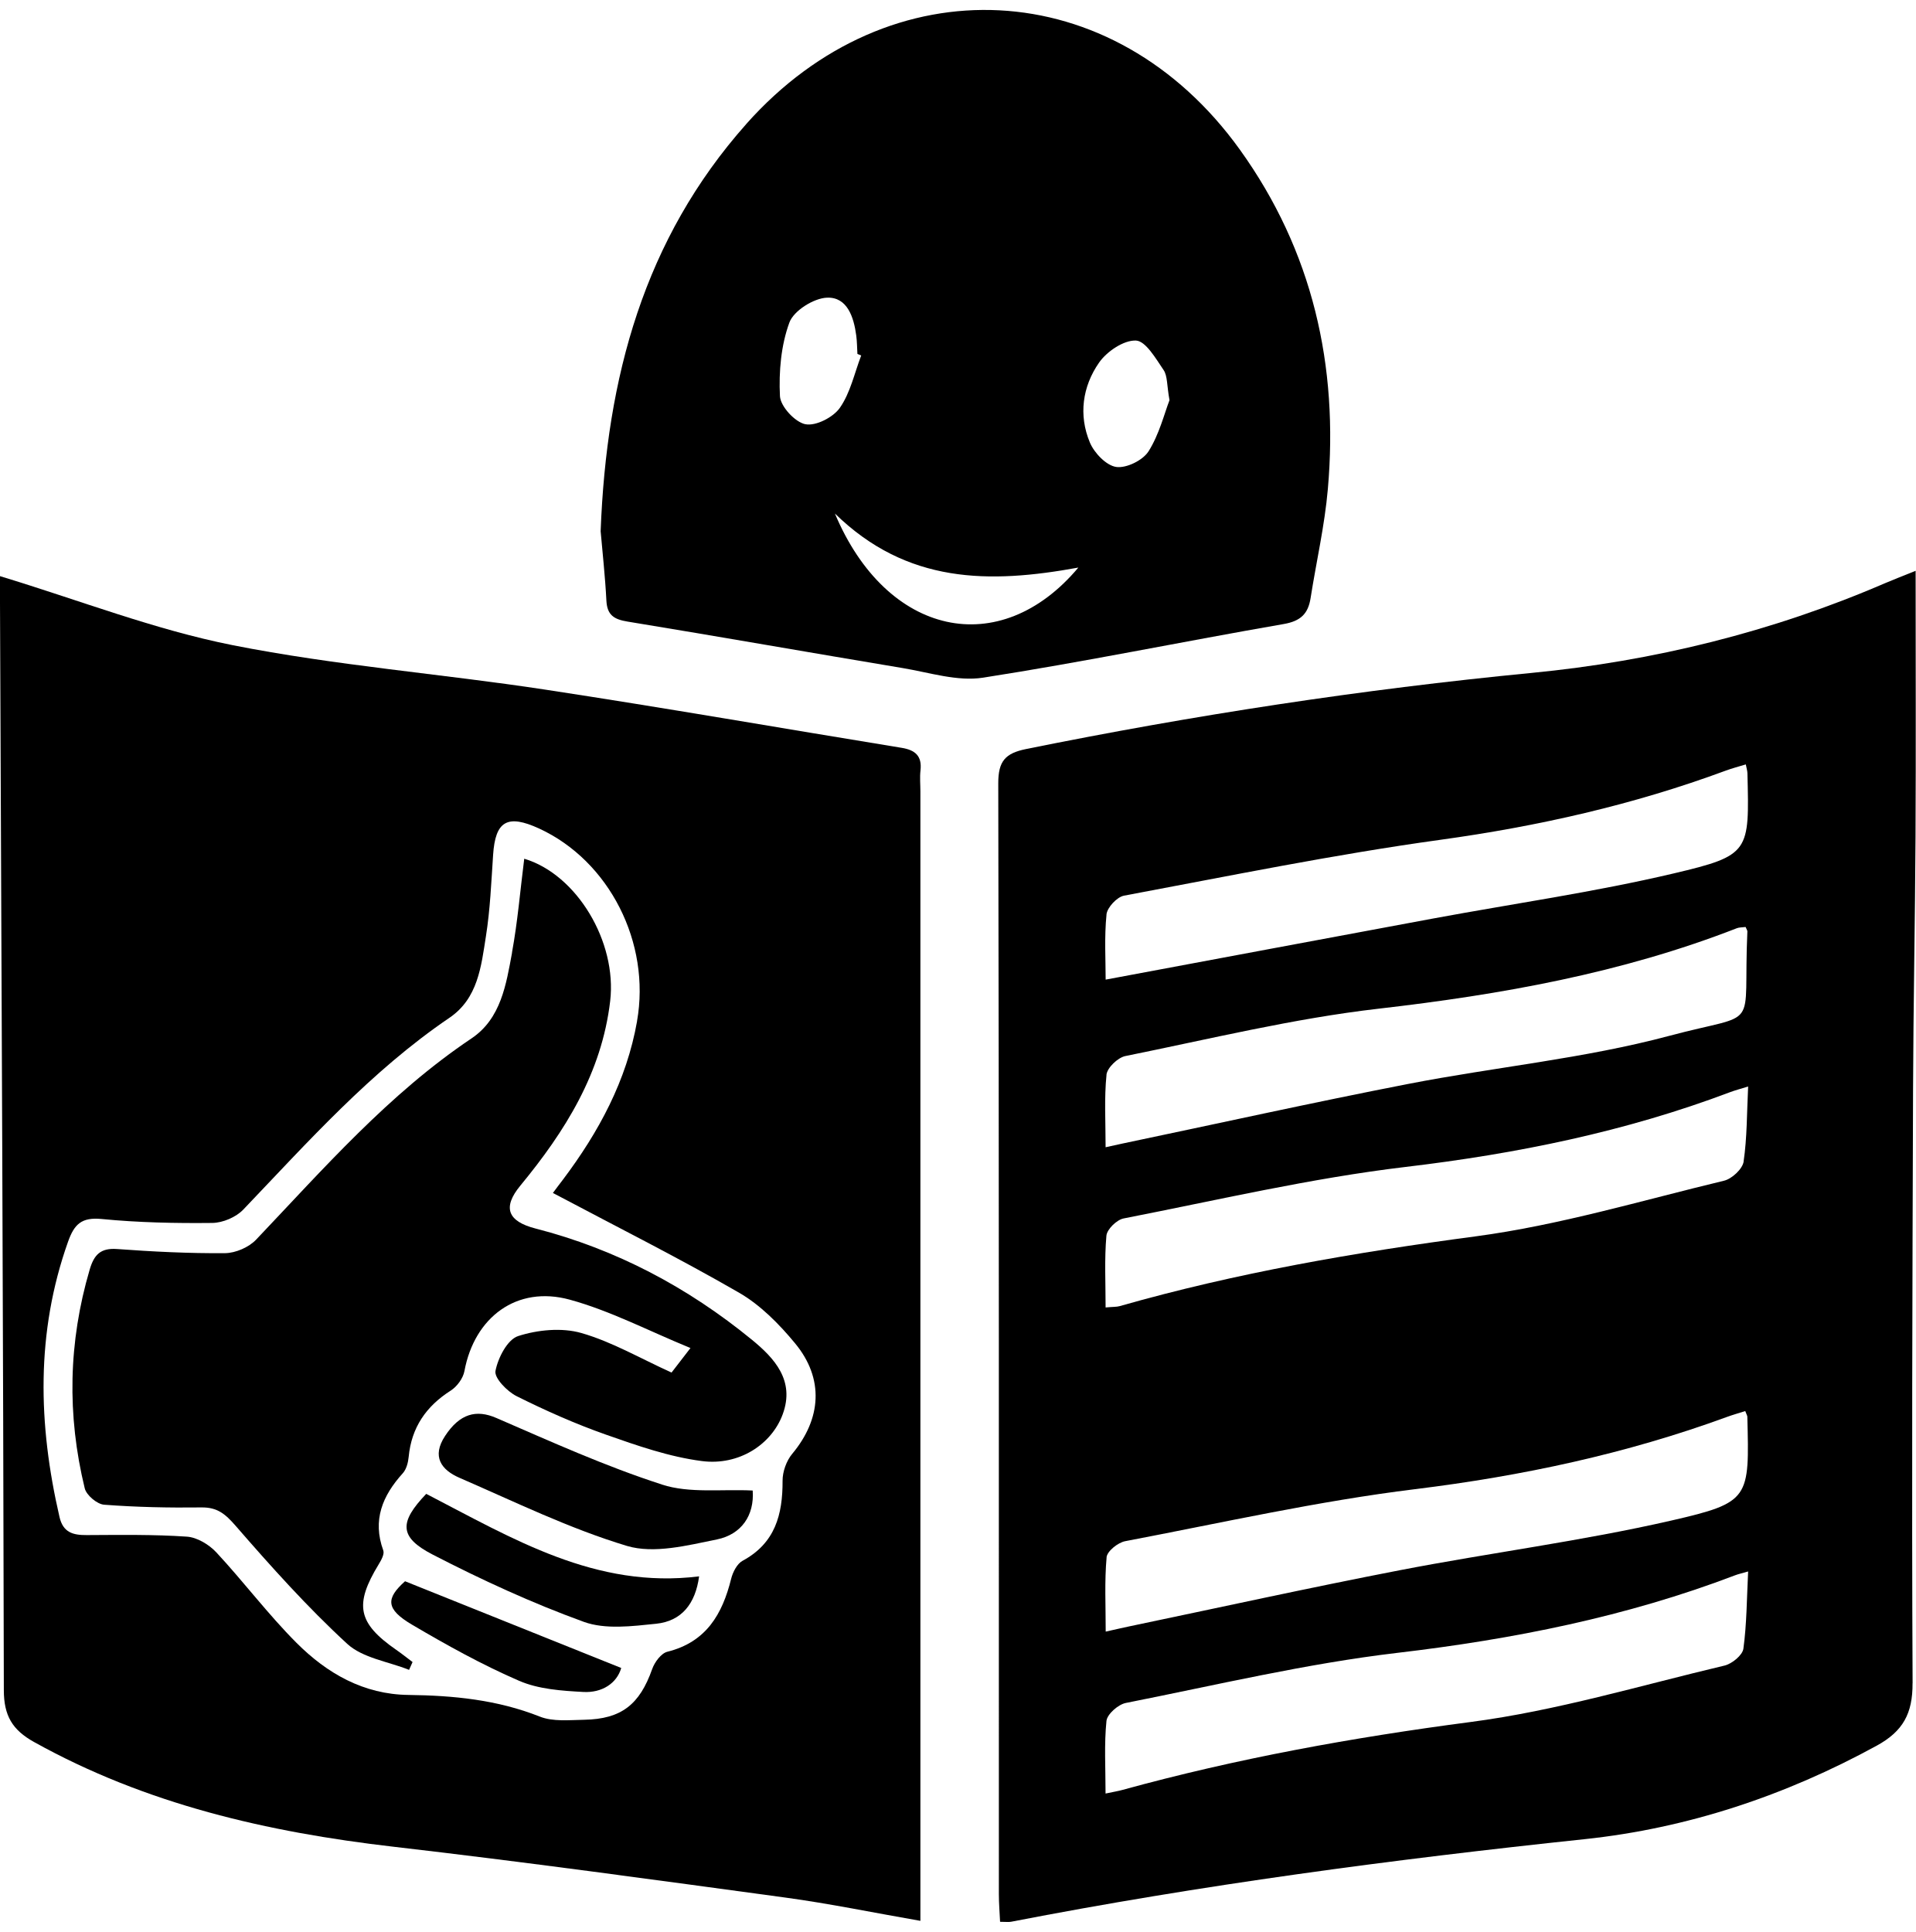
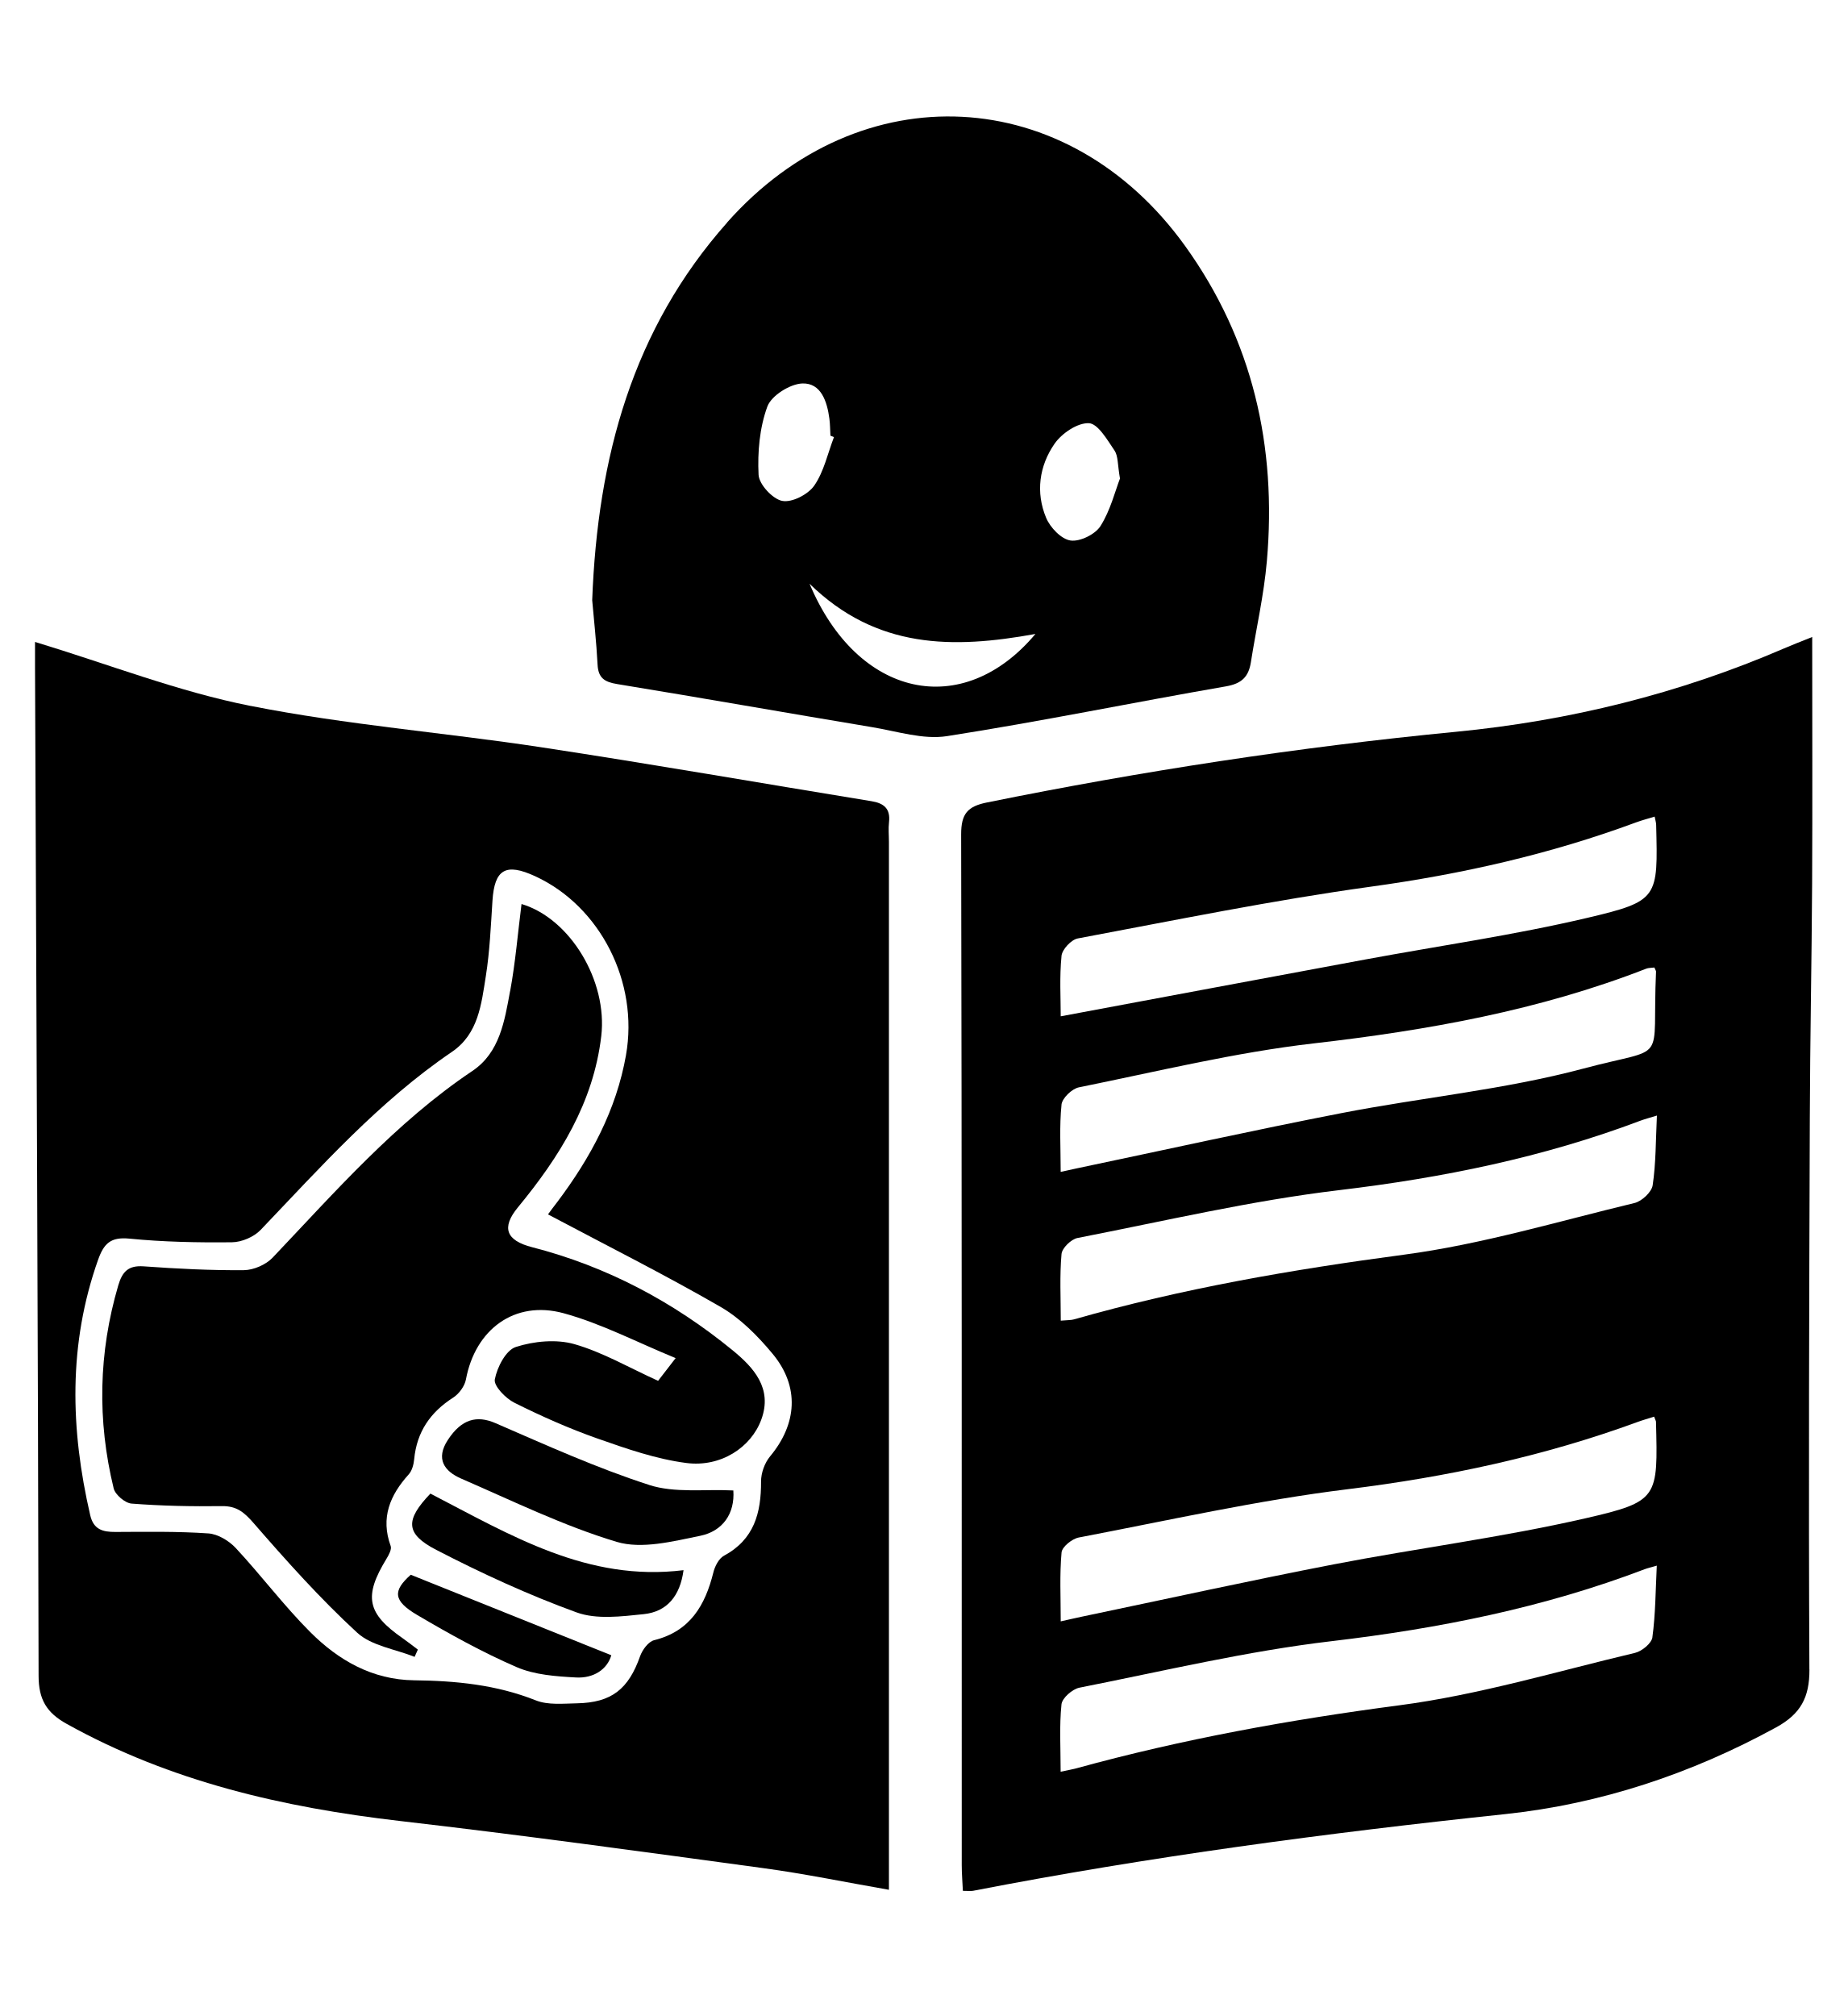
- <svg xmlns="http://www.w3.org/2000/svg" id="ds44-icons" viewBox="0 0 379.62 382.88">
-   <path d="m378.99,333.59c-.19-39.22-.04-78.44.09-117.65.06-16.73.4-33.45.49-50.18.09-17.23.02-34.46.02-52.64-2.59,1.05-4.34,1.72-6.05,2.45-22.41,9.67-45.86,15.45-70.07,17.79-33.66,3.26-67,8.37-100.13,15.08-4.14.84-5.54,2.39-5.53,6.82.16,73.38.11,146.77.12,220.15,0,1.82.16,3.64.24,5.45,1.17,0,1.69.08,2.18-.01,37.62-7.3,75.55-12.34,113.67-16.37,20.36-2.16,39.73-8.6,57.85-18.52,5.23-2.86,7.14-6.39,7.11-12.37Zm-159.74-152.35c.14-1.39,2.08-3.48,3.48-3.74,20.84-3.9,41.63-8.16,62.62-11.06,19.41-2.68,38.28-6.93,56.62-13.72,1.27-.47,2.59-.81,3.97-1.23.14.76.31,1.26.32,1.75.39,15.65.53,16.28-14.64,19.86-15.69,3.7-31.72,5.98-47.59,8.92-21.33,3.96-42.66,7.96-64.94,12.12,0-3.91-.28-8.44.17-12.89Zm0,31.76c.14-1.39,2.24-3.4,3.73-3.71,16.69-3.37,33.33-7.45,50.2-9.39,24.31-2.8,48.13-7.04,70.99-15.95.46-.18,1.01-.15,1.73-.24.23.55.36.71.35.87-.92,20.34,2.94,15.78-15.51,20.71-16.87,4.51-34.49,6.17-51.69,9.52-18.92,3.68-37.73,7.86-56.6,11.81-.81.17-1.62.35-3.37.74,0-5.07-.29-9.75.18-14.35Zm126.21,113.74c-.18,1.29-2.26,2.99-3.74,3.34-16.72,3.96-33.32,8.96-50.29,11.18-23.35,3.06-46.37,7.23-69.04,13.47-.79.22-1.61.35-3.32.71,0-5.11-.29-9.79.18-14.39.14-1.34,2.32-3.26,3.83-3.56,17.9-3.54,35.74-7.8,53.82-9.93,22.95-2.7,45.32-7.14,66.91-15.37.62-.24,1.28-.38,2.59-.76-.27,5.39-.27,10.39-.94,15.31Zm-126.19-18.12c.11-1.2,2.25-2.92,3.69-3.19,19.12-3.64,38.16-7.94,57.45-10.31,21.2-2.61,41.79-6.99,61.81-14.32,1.12-.41,2.27-.73,3.61-1.16.29.77.4.93.41,1.09.41,16.26.58,17.02-15.06,20.61-17.75,4.07-35.89,6.38-53.78,9.84-17.9,3.46-35.71,7.39-53.57,11.12-1.17.24-2.34.52-4.73,1.05,0-5.19-.25-10,.18-14.73Zm126.24-78.42c-.22,1.46-2.31,3.41-3.88,3.79-16.36,3.93-32.62,8.82-49.23,11.03-23.84,3.17-47.39,7.22-70.51,13.82-.62.18-1.31.13-2.81.27,0-4.94-.25-9.61.16-14.22.11-1.27,2.05-3.16,3.41-3.42,18.59-3.63,37.11-7.98,55.88-10.21,22.08-2.62,43.56-6.98,64.33-14.83.94-.35,1.92-.61,3.54-1.11-.26,5.3-.2,10.15-.9,14.88Z" />
-   <path d="m46.06,127.85C30.65,124.79,15.78,118.97,0,114.18c0,1.5,0,3.39,0,5.28.29,71.83.64,143.65.76,215.48,0,5.07,1.69,7.9,5.99,10.29,22.18,12.34,46.23,17.86,71.2,20.75,25.94,3,51.81,6.56,77.69,10.08,8.73,1.19,17.38,2.98,26.74,4.61v-6.73c0-72.36,0-144.72,0-217.08,0-1.39-.14-2.8.02-4.18.33-2.89-1.08-4.05-3.75-4.48-23.53-3.84-47.02-7.94-70.6-11.53-20.64-3.14-41.56-4.77-62-8.82Zm80.18,74.52c-2.08,11.79-7.58,21.95-14.67,31.38-.67.89-1.36,1.77-2.01,2.67,12.56,6.66,24.9,12.85,36.83,19.73,4.26,2.45,7.99,6.23,11.16,10.07,5.8,7.01,5.21,14.98-.57,21.9-1.15,1.38-1.92,3.55-1.91,5.34.03,6.7-1.47,12.37-7.92,15.85-1.1.59-1.94,2.25-2.27,3.57-1.74,7.02-4.95,12.55-12.64,14.46-1.24.31-2.53,2.07-3.01,3.44-2.48,7.01-6.08,9.9-13.47,10.04-2.95.05-6.19.41-8.8-.63-8.41-3.34-17.11-4.18-26-4.29-8.93-.1-16.16-4.28-22.18-10.3-5.64-5.64-10.46-12.09-15.9-17.94-1.45-1.56-3.81-2.99-5.85-3.13-6.59-.45-13.23-.34-19.84-.31-2.72.02-4.69-.5-5.4-3.59-4.24-18.34-4.71-36.51,1.69-54.54,1.23-3.47,2.67-4.9,6.67-4.51,7.26.71,14.61.86,21.91.78,2.09-.02,4.71-1.14,6.15-2.65,12.87-13.47,25.27-27.42,40.84-38,5.67-3.85,6.3-10.2,7.24-16.17.84-5.31,1.06-10.73,1.42-16.11.44-6.73,2.82-8.13,9.13-5.23,13.93,6.43,22.13,22.66,19.39,38.17Z" />
-   <path d="m147.86,24.6c-20.21,22.76-27.69,50.14-28.84,80.68.35,4.05.89,8.9,1.14,13.75.15,2.85,1.48,3.71,4.17,4.15,18.2,2.98,36.37,6.19,54.56,9.22,5.28.88,10.82,2.69,15.9,1.9,19.93-3.1,39.7-7.18,59.58-10.63,3.36-.58,4.84-2.03,5.33-5.14,1.13-7.21,2.79-14.37,3.42-21.62,2.14-24.42-3-47.17-17.44-67.26-25.04-34.84-69.38-37.08-97.81-5.07Zm11.75,59.48c-2.07-.41-4.95-3.52-5.06-5.58-.24-4.86.21-10.06,1.87-14.58.86-2.35,4.85-4.85,7.49-4.93,3.98-.13,5.28,3.86,5.76,7.51.16,1.2.16,2.43.23,3.64.25.1.5.21.75.31-1.34,3.5-2.14,7.38-4.22,10.36-1.31,1.89-4.77,3.67-6.83,3.26Zm5.83,17.69c14.29,13.95,30.59,13.94,48.24,10.71-15.53,18.51-38,13.67-48.24-10.71Zm62.14-12.32c-1.12,1.78-4.39,3.38-6.4,3.09-1.97-.29-4.34-2.76-5.21-4.83-2.28-5.43-1.48-11.12,1.81-15.84,1.54-2.22,4.89-4.48,7.31-4.38,1.93.08,3.94,3.57,5.48,5.84.79,1.17.63,2.98,1.17,5.98-1.03,2.68-2.03,6.77-4.16,10.15Z" />
-   <path d="m101.47,188.77c-1.17,6.31-2.19,13.1-8.04,17.02-16.4,11.01-29.24,25.74-42.68,39.88-1.44,1.52-4.07,2.66-6.16,2.68-7.13.06-14.28-.3-21.4-.82-3.3-.24-4.56,1.16-5.42,4.08-4.23,14.38-4.51,28.84-.98,43.34.33,1.36,2.44,3.14,3.83,3.25,6.42.49,12.88.62,19.32.54,3.14-.04,4.73,1.32,6.74,3.63,7.04,8.1,14.23,16.14,22.11,23.39,3.07,2.83,8.12,3.51,12.27,5.17.23-.51.46-1.03.69-1.55-1.07-.8-2.11-1.64-3.21-2.4-7.66-5.32-8.39-8.94-3.49-16.98.5-.82,1.16-2.01.9-2.73-2.19-6.03-.16-10.85,3.86-15.3.72-.79,1.06-2.12,1.17-3.24.55-5.83,3.45-10.03,8.34-13.15,1.25-.8,2.45-2.44,2.71-3.87,1.98-10.66,10.37-17.01,20.85-14.15,8.05,2.2,15.61,6.18,23.94,9.59-1.96,2.54-3,3.89-3.75,4.86-6.17-2.79-11.8-6.1-17.89-7.84-3.86-1.1-8.63-.64-12.51.61-2.12.68-4,4.33-4.49,6.92-.26,1.39,2.31,4.05,4.19,4.99,5.75,2.87,11.66,5.5,17.72,7.63,6.19,2.18,12.54,4.4,18.99,5.23,7.39.96,13.83-3.33,16.01-9.25,2.49-6.72-1.67-11.17-6.12-14.81-12.67-10.37-26.91-17.93-42.84-22.02-5.55-1.43-6.61-4.16-3.01-8.52,8.86-10.75,16.11-22.3,17.79-36.57,1.38-11.73-6.62-25.09-17.03-28.2-.79,6.22-1.3,12.47-2.43,18.61Z" />
-   <path d="m131.17,294.2c-11.2-3.61-21.99-8.5-32.82-13.19-3.97-1.72-7.24-.88-10.16,3.57-2.68,4.08-.76,6.72,2.86,8.29,10.97,4.76,21.8,10.07,33.19,13.5,5.36,1.6,11.98-.1,17.83-1.29,4.83-.99,7.44-4.75,7.08-9.69-6.11-.31-12.48.6-17.99-1.18Z" />
-   <path d="m84.46,296.05c-5.36,5.61-5.43,8.57,1.27,12.03,9.7,5.01,19.69,9.61,29.94,13.33,4.29,1.56,9.6.87,14.36.38,5.01-.52,7.77-3.93,8.5-9.39-20.49,2.54-36.84-7.43-54.07-16.35Z" />
-   <path d="m81.65,321.98c6.88,4.05,13.91,7.96,21.22,11.12,3.85,1.67,8.43,1.98,12.72,2.21,3.71.2,6.63-1.71,7.51-4.75-14.23-5.71-28.28-11.35-42.84-17.19-3.79,3.39-3.89,5.5,1.39,8.61Z" />
+ <svg xmlns="http://www.w3.org/2000/svg" id="ds44-icons" viewBox="0 0 439.89 480">
+   <path d="m430.87,397.47c-.21-43.72-.05-87.45.1-131.17.06-18.65.45-37.3.55-55.95.1-19.21.02-38.42.02-58.69-2.89,1.17-4.83,1.91-6.74,2.74-24.98,10.78-51.14,17.23-78.12,19.84-37.53,3.63-74.7,9.34-111.64,16.82-4.62.93-6.17,2.67-6.16,7.61.18,81.82.13,163.63.14,245.45,0,2.03.18,4.05.27,6.08,1.3,0,1.88.09,2.43-.01,41.95-8.14,84.24-13.76,126.73-18.26,22.7-2.41,44.29-9.59,64.5-20.65,5.83-3.19,7.96-7.12,7.93-13.79Zm-178.1-169.86c.16-1.56,2.32-3.88,3.88-4.17,23.23-4.35,46.42-9.1,69.81-12.33,21.64-2.98,42.68-7.73,63.13-15.3,1.41-.52,2.88-.9,4.43-1.38.16.85.35,1.4.36,1.95.43,17.44.6,18.15-16.32,22.14-17.5,4.13-35.37,6.67-53.06,9.95-23.79,4.41-47.56,8.87-72.41,13.51,0-4.36-.31-9.41.19-14.38Zm0,35.41c.16-1.55,2.49-3.8,4.15-4.13,18.61-3.76,37.16-8.31,55.97-10.47,27.1-3.12,53.66-7.85,79.14-17.79.52-.2,1.13-.17,1.93-.27.25.62.4.8.39.97-1.02,22.67,3.28,17.59-17.29,23.09-18.81,5.03-38.45,6.88-57.63,10.61-21.09,4.1-42.07,8.76-63.1,13.17-.9.18-1.8.39-3.75.82,0-5.66-.33-10.87.2-16Zm140.72,126.81c-.2,1.44-2.51,3.33-4.17,3.72-18.64,4.41-37.15,9.99-56.07,12.47-26.04,3.42-51.7,8.06-76.98,15.02-.88.24-1.79.39-3.7.8,0-5.7-.33-10.92.2-16.04.15-1.5,2.58-3.63,4.27-3.97,19.96-3.95,39.85-8.7,60.01-11.07,25.59-3.01,50.52-7.97,74.6-17.14.69-.26,1.43-.42,2.88-.85-.3,6.01-.3,11.59-1.05,17.06Zm-140.7-20.2c.12-1.34,2.51-3.26,4.11-3.56,21.31-4.06,42.55-8.86,64.05-11.5,23.63-2.91,46.6-7.8,68.91-15.97,1.25-.46,2.53-.82,4.03-1.3.33.86.45,1.04.45,1.22.45,18.12.65,18.98-16.79,22.98-19.79,4.54-40.01,7.12-59.97,10.97-19.96,3.86-39.82,8.24-59.72,12.4-1.31.27-2.61.58-5.27,1.17,0-5.79-.28-11.14.2-16.43Zm140.76-87.43c-.24,1.63-2.58,3.81-4.32,4.23-18.24,4.38-36.37,9.84-54.88,12.3-26.58,3.53-52.84,8.05-78.61,15.41-.69.2-1.46.15-3.14.3,0-5.51-.28-10.72.18-15.86.13-1.42,2.28-3.52,3.8-3.82,20.73-4.04,41.37-8.9,62.3-11.39,24.61-2.93,48.56-7.78,71.73-16.53,1.05-.39,2.14-.68,3.95-1.23-.29,5.91-.22,11.31-1.01,16.59Z" />
+   <path d="m59.68,168.08c-17.19-3.4-33.76-9.9-51.34-15.24,0,1.67,0,3.78,0,5.89.33,80.08.71,160.16.85,240.24,0,5.65,1.89,8.81,6.68,11.47,24.73,13.75,51.55,19.91,79.38,23.13,28.92,3.34,57.77,7.31,86.62,11.24,9.73,1.32,19.38,3.32,29.81,5.14v-7.5c0-80.68,0-161.35,0-242.03,0-1.56-.16-3.13.02-4.66.37-3.22-1.21-4.52-4.18-5-26.24-4.28-52.43-8.86-78.71-12.85-23.02-3.5-46.33-5.32-69.13-9.84Zm89.4,83.09c-2.32,13.15-8.45,24.47-16.35,34.99-.75.99-1.52,1.97-2.24,2.98,14.01,7.43,27.76,14.33,41.06,22,4.75,2.74,8.91,6.95,12.45,11.22,6.47,7.81,5.8,16.7-.64,24.42-1.28,1.54-2.14,3.96-2.13,5.96.03,7.47-1.63,13.79-8.83,17.67-1.22.66-2.17,2.51-2.53,3.99-1.95,7.83-5.52,13.99-14.09,16.12-1.38.34-2.82,2.3-3.36,3.83-2.76,7.81-6.78,11.04-15.02,11.2-3.28.06-6.9.46-9.81-.7-9.38-3.73-19.08-4.67-28.98-4.78-9.96-.12-18.02-4.77-24.73-11.48-6.29-6.29-11.66-13.48-17.73-20-1.62-1.74-4.25-3.33-6.52-3.49-7.35-.51-14.75-.38-22.13-.35-3.03.02-5.23-.56-6.02-4-4.73-20.45-5.25-40.7,1.88-60.81,1.38-3.87,2.98-5.46,7.43-5.03,8.1.8,16.29.96,24.43.87,2.33-.02,5.25-1.27,6.86-2.96,14.35-15.02,28.17-30.57,45.53-42.37,6.32-4.29,7.02-11.38,8.08-18.03.94-5.92,1.19-11.96,1.58-17.96.49-7.5,3.15-9.07,10.18-5.83,15.54,7.17,24.68,25.27,21.62,42.56Z" />
+   <path d="m173.18,52.96c-22.53,25.37-30.88,55.91-32.16,89.95.39,4.52,1,9.92,1.28,15.33.16,3.18,1.65,4.14,4.65,4.63,20.29,3.32,40.54,6.9,60.83,10.28,5.89.98,12.06,3,17.72,2.12,22.22-3.46,44.27-8.01,66.43-11.85,3.75-.65,5.39-2.26,5.94-5.73,1.26-8.04,3.11-16.02,3.81-24.11,2.38-27.23-3.35-52.59-19.45-74.99-27.92-38.85-77.36-41.35-109.06-5.65Zm13.1,66.31c-2.3-.46-5.52-3.93-5.64-6.22-.27-5.41.24-11.22,2.09-16.25.96-2.61,5.4-5.4,8.35-5.5,4.44-.14,5.88,4.3,6.42,8.37.18,1.34.17,2.71.25,4.06.28.12.56.23.84.35-1.5,3.9-2.39,8.22-4.7,11.55-1.46,2.1-5.32,4.09-7.61,3.63Zm6.5,19.72c15.93,15.55,34.1,15.54,53.79,11.95-17.32,20.64-42.37,15.24-53.79-11.95Zm69.28-13.74c-1.25,1.98-4.9,3.77-7.14,3.44-2.2-.32-4.84-3.08-5.8-5.39-2.54-6.05-1.65-12.39,2.01-17.66,1.72-2.47,5.45-5,8.16-4.88,2.16.09,4.39,3.98,6.11,6.51.88,1.3.71,3.32,1.3,6.66-1.15,2.98-2.26,7.55-4.64,11.32Z" />
+   <path d="m121.46,236.01c-1.3,7.04-2.44,14.6-8.96,18.97-18.29,12.28-32.6,28.7-47.58,44.46-1.61,1.69-4.53,2.96-6.86,2.98-7.95.07-15.92-.34-23.86-.91-3.67-.26-5.08,1.29-6.04,4.54-4.71,16.03-5.03,32.16-1.09,48.33.37,1.52,2.72,3.5,4.27,3.62,7.15.55,14.36.7,21.54.6,3.5-.04,5.27,1.47,7.52,4.05,7.85,9.03,15.86,17.99,24.65,26.08,3.43,3.15,9.06,3.91,13.68,5.76.26-.57.51-1.15.77-1.73-1.19-.89-2.36-1.83-3.58-2.68-8.54-5.93-9.36-9.97-3.89-18.94.55-.91,1.29-2.25,1-3.05-2.44-6.72-.17-12.09,4.3-17.05.8-.88,1.18-2.37,1.3-3.62.62-6.5,3.85-11.18,9.29-14.66,1.39-.89,2.73-2.72,3.03-4.31,2.21-11.88,11.56-18.96,23.25-15.78,8.98,2.45,17.41,6.89,26.69,10.69-2.19,2.83-3.35,4.34-4.18,5.41-6.88-3.12-13.16-6.8-19.94-8.74-4.3-1.22-9.62-.71-13.94.68-2.36.76-4.46,4.83-5,7.72-.29,1.56,2.58,4.52,4.67,5.56,6.41,3.2,13,6.13,19.76,8.51,6.91,2.43,13.98,4.9,21.17,5.83,8.24,1.07,15.42-3.72,17.85-10.31,2.77-7.49-1.86-12.45-6.82-16.52-14.13-11.56-30.01-19.99-47.76-24.55-6.19-1.59-7.37-4.64-3.36-9.5,9.88-11.99,17.97-24.87,19.84-40.77,1.54-13.08-7.38-27.98-18.99-31.44-.88,6.93-1.45,13.91-2.71,20.74Z" />
+   <path d="m154.57,353.55c-12.48-4.02-24.52-9.48-36.59-14.71-4.42-1.92-8.07-.99-11.32,3.98-2.99,4.55-.85,7.49,3.19,9.24,12.23,5.3,24.3,11.23,37,15.05,5.98,1.79,13.36-.11,19.88-1.44,5.38-1.1,8.29-5.29,7.9-10.8-6.82-.35-13.92.67-20.06-1.31Z" />
+   <path d="m102.49,355.62c-5.98,6.26-6.05,9.56,1.42,13.41,10.81,5.59,21.95,10.72,33.38,14.87,4.78,1.74,10.7.97,16.01.42,5.58-.58,8.66-4.38,9.47-10.47-22.85,2.83-41.08-8.29-60.28-18.23Z" />
+   <path d="m99.36,384.53c7.67,4.52,15.51,8.87,23.66,12.4,4.29,1.86,9.4,2.21,14.18,2.47,4.14.22,7.39-1.91,8.37-5.29-15.86-6.37-31.53-12.65-47.76-19.17-4.22,3.78-4.33,6.13,1.55,9.59Z" />
</svg>
